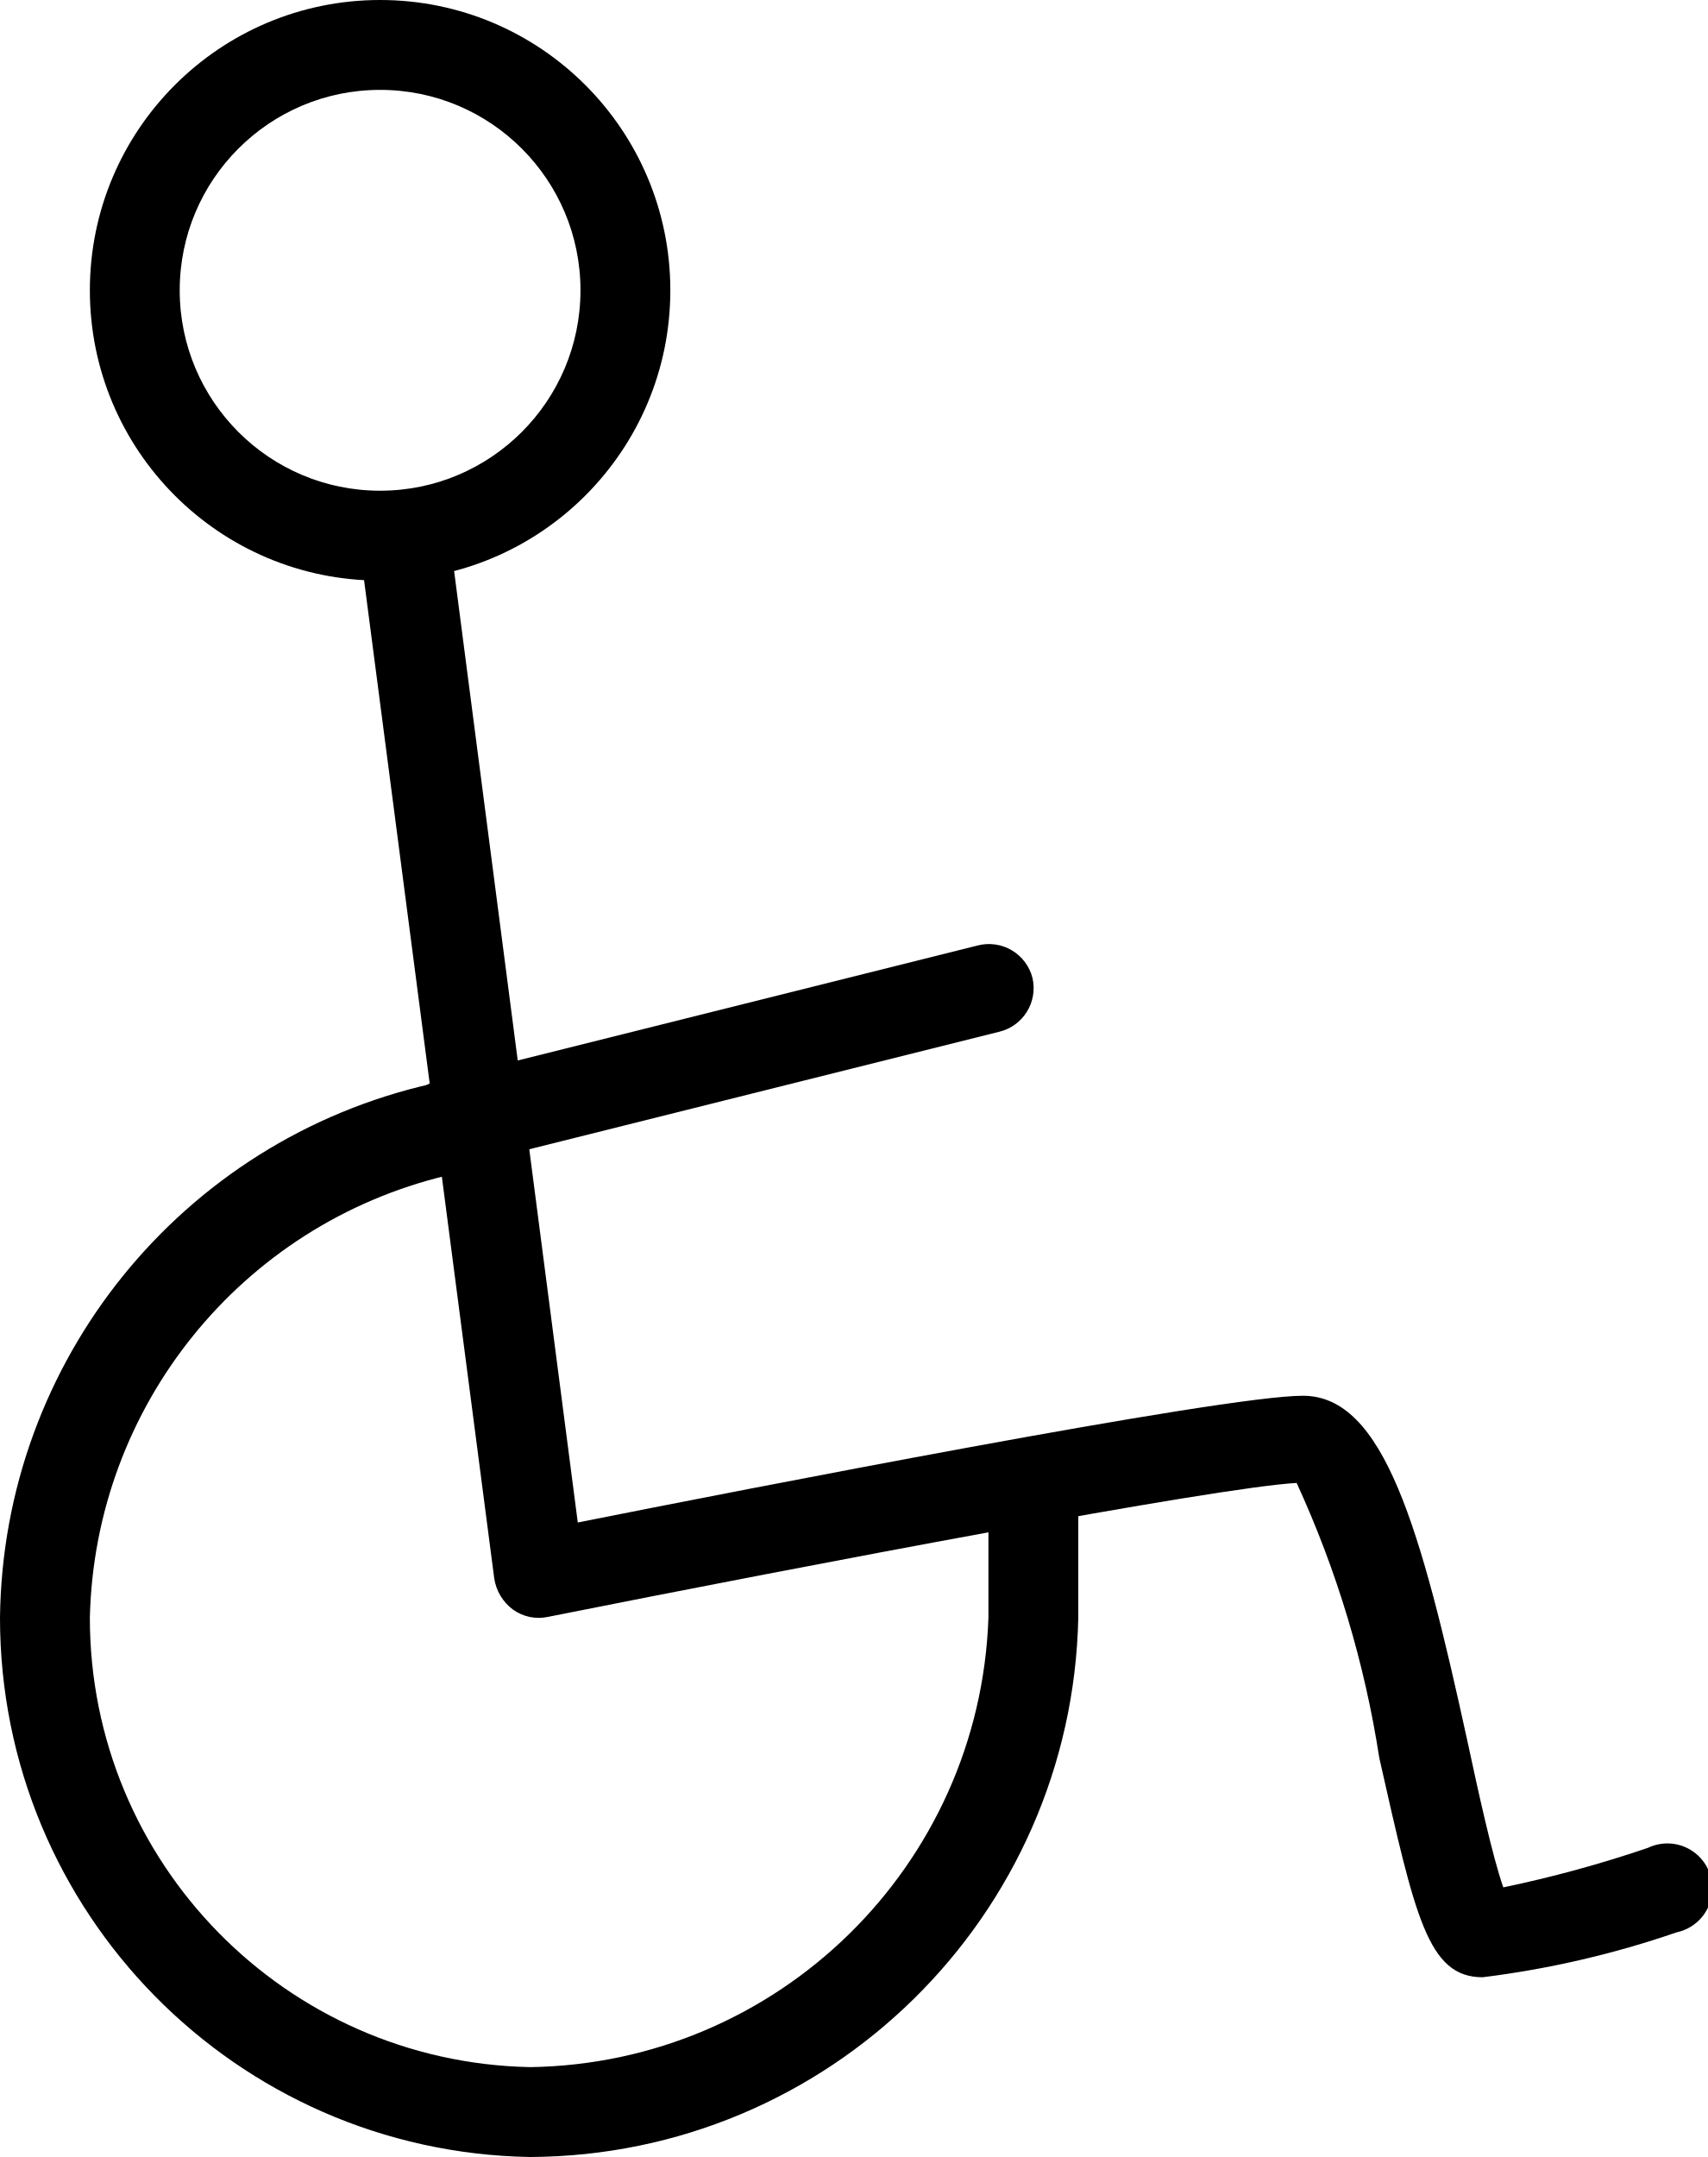
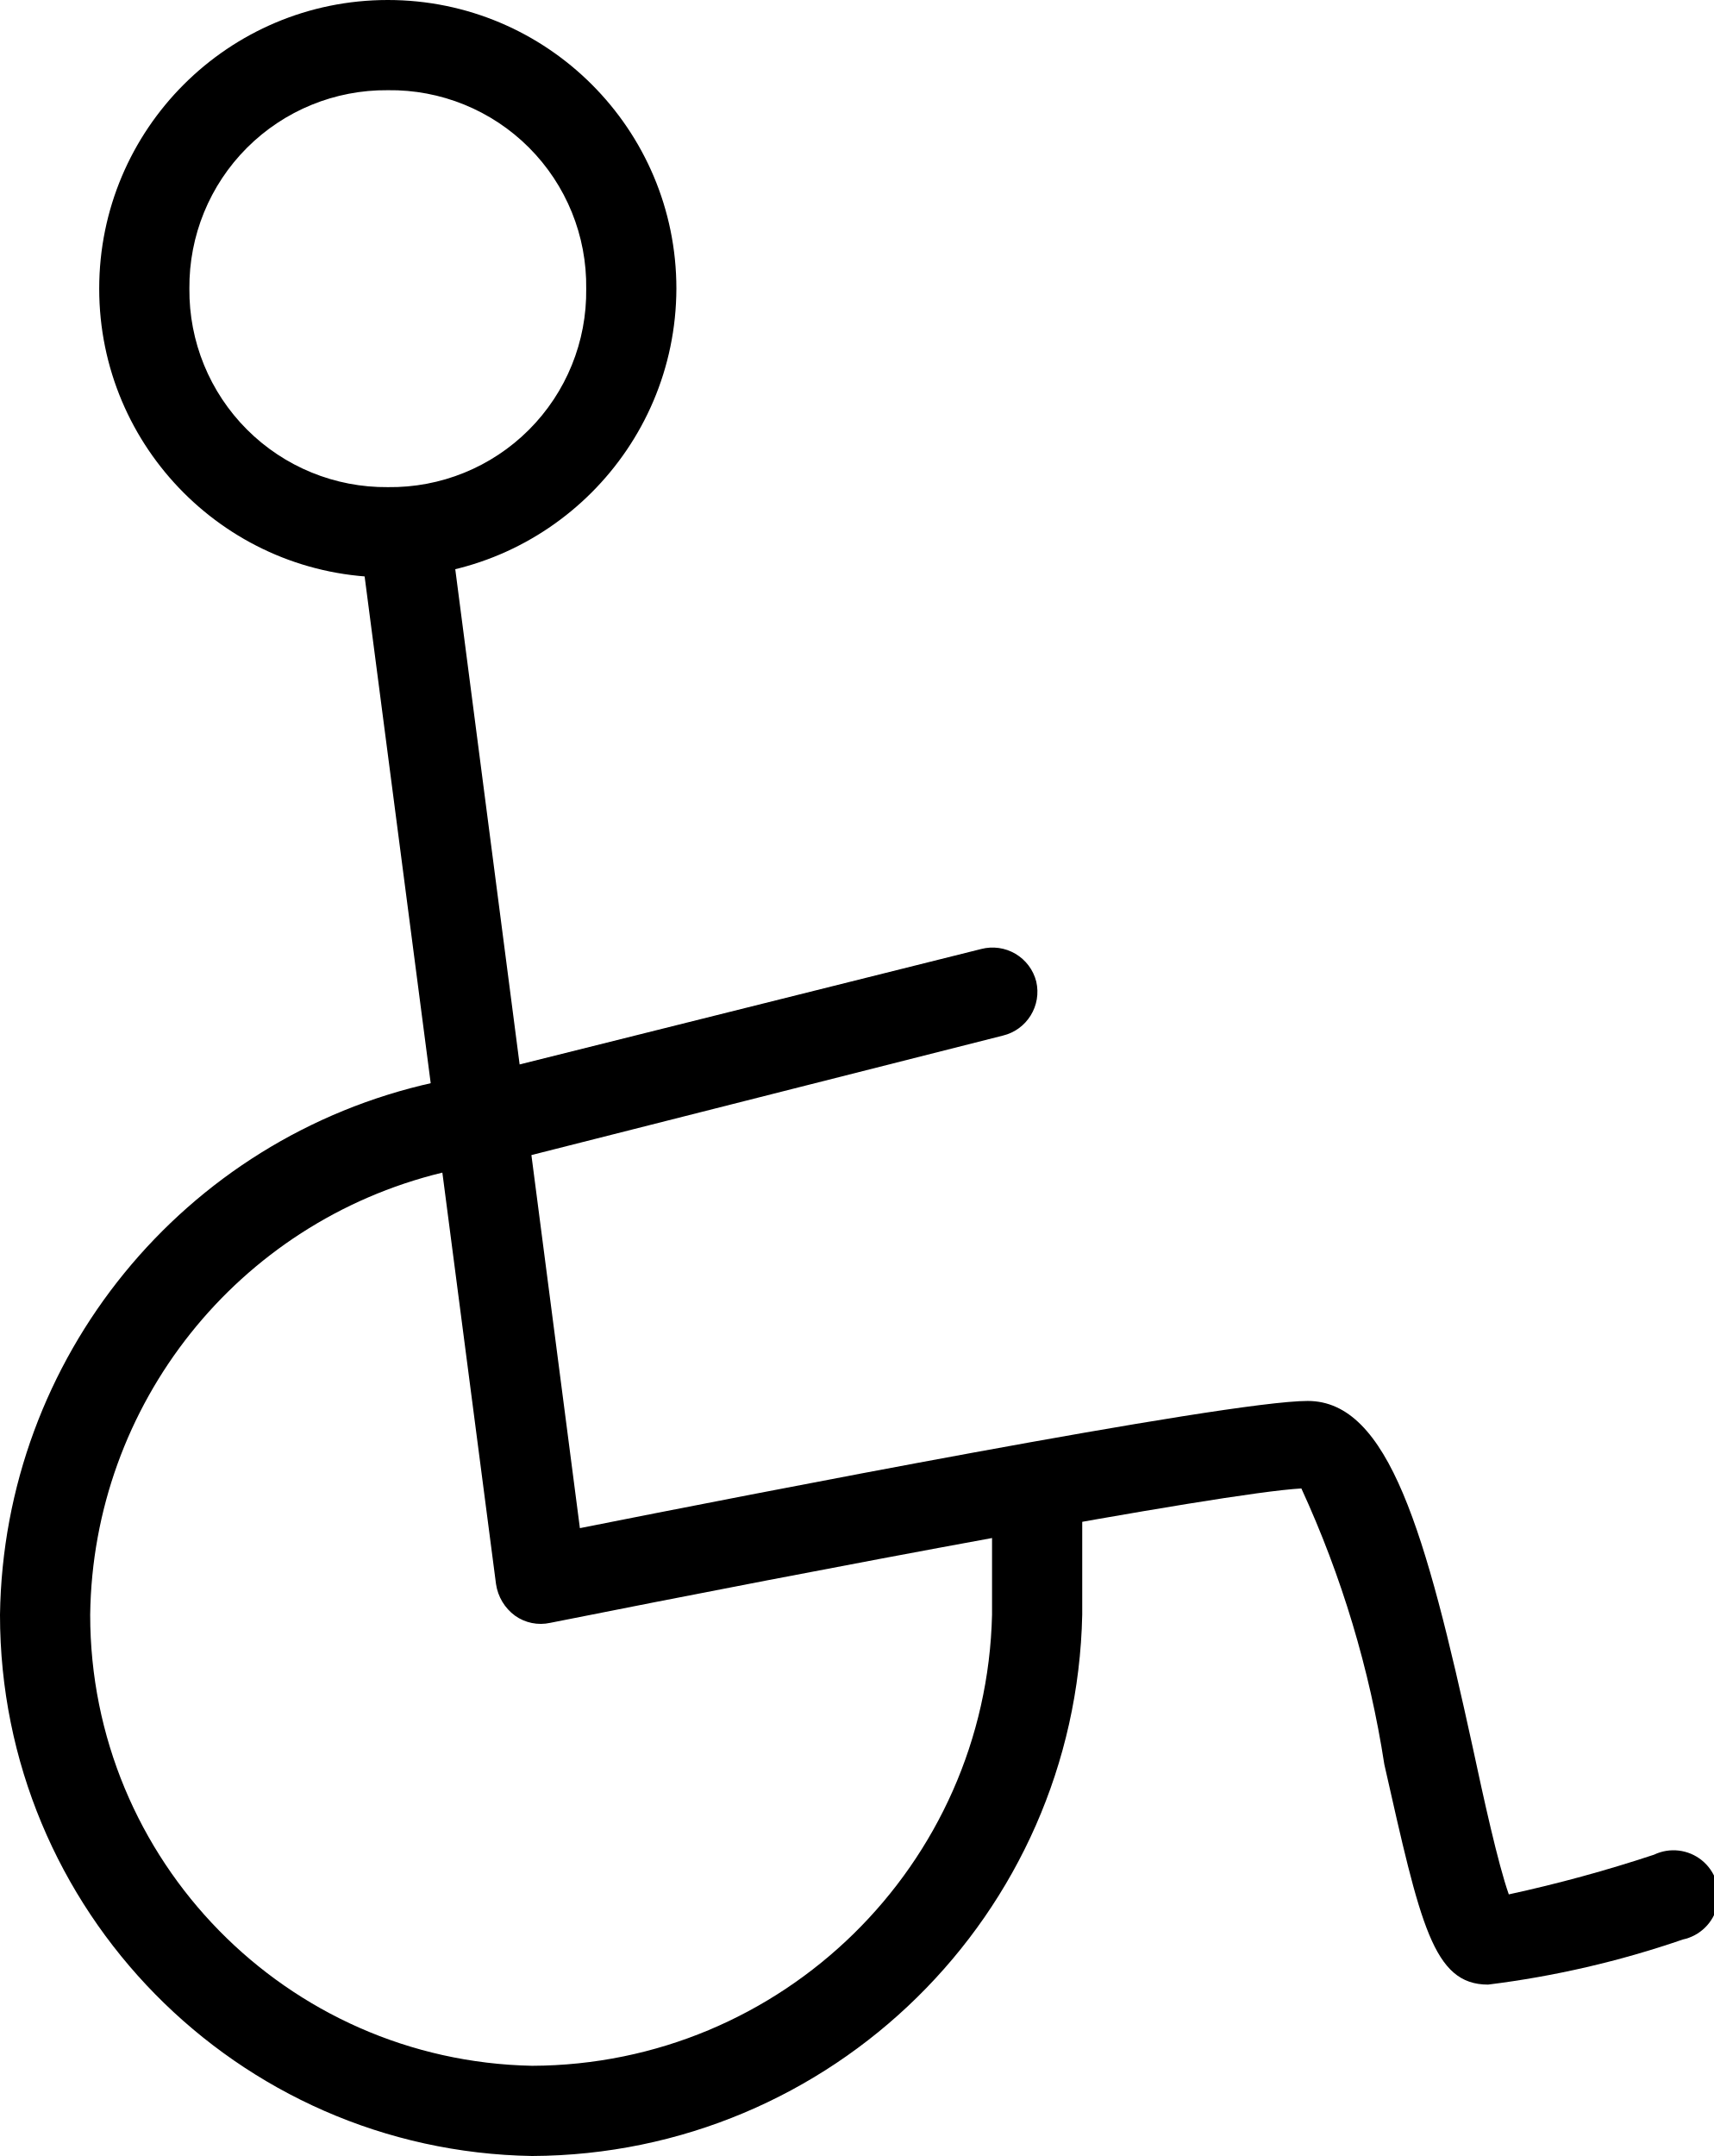
- <svg xmlns="http://www.w3.org/2000/svg" viewBox="0 0 19 24">
-   <path d="M16.5,22c-.61,0-.75-.67-1.15-2.44a11.54,11.54,0,0,0-.92-3.06c-.9.05-5.42.91-8.33,1.49a.49.49,0,0,1-.39-.08.53.53,0,0,1-.21-.35L4,6.06a.51.51,0,0,1,.44-.56A.52.52,0,0,1,5,5.94l1.43,11c1.81-.36,7.17-1.41,8.07-1.41s1.31,1.46,1.83,3.84c.12.56.28,1.29.4,1.63a13.57,13.57,0,0,0,1.61-.44.5.5,0,1,1,.32.94A10.65,10.65,0,0,1,16.5,22Z" />
-   <path d="M5.9,24A6,6,0,0,1,0,18a6.16,6.16,0,0,1,4.8-5.94.33.33,0,0,0,.13,0,1.62,1.62,0,0,1,.42-.1l.05,1L5.27,13l-.3.08A5.18,5.18,0,0,0,1,18a5,5,0,0,0,4.9,5A5.18,5.18,0,0,0,11,18V16.45h1V18A6.13,6.13,0,0,1,5.9,24Z" />
-   <path d="M4.23,6.46A3.23,3.23,0,1,1,7.46,3.23,3.23,3.23,0,0,1,4.23,6.46ZM4.23,1A2.23,2.23,0,1,0,6.46,3.23,2.23,2.23,0,0,0,4.23,1Z" />
-   <path d="M5,13a.51.51,0,0,1-.49-.38.5.5,0,0,1,.37-.6l6-1.5a.5.5,0,0,1,.61.36.5.5,0,0,1-.37.6l-6,1.5A.25.25,0,0,1,5,13Z" />
+ <svg xmlns="http://www.w3.org/2000/svg" viewBox="0 0 19 23.9">
+   <path d="M16.5,22c-.61,0-.75-.67-1.15-2.44a11.54,11.54,0,0,0-.92-3.06c-.9.05-5.42.91-8.33,1.49a.49.49,0,0,1-.39-.08.53.53,0,0,1-.21-.35L4,6.06a.5.5,0,0,1,1-.12l1.43,11c1.81-.36,7.17-1.41,8.07-1.41s1.31,1.46,1.83,3.84c.12.56.28,1.29.4,1.63a15.8,15.8,0,0,0,1.61-.44.5.5,0,1,1,.32.94A10.65,10.65,0,0,1,16.5,22Z" />
+   <path d="M5.9,23.9a6,6,0,0,1-5.9-6A6.13,6.13,0,0,1,4.81,12L5,12a1.23,1.23,0,0,1,.41-.08v1l-.09,0A1,1,0,0,1,4.9,13,5.11,5.11,0,0,0,1,17.9a5,5,0,0,0,4.9,5,5.12,5.12,0,0,0,5.1-5V16.4h1v1.5A6.13,6.13,0,0,1,5.9,23.9Z" />
+   <path d="M4.3,6.4A3.2,3.2,0,1,1,7.5,3.2,3.21,3.21,0,0,1,4.3,6.4ZM4.3,1A2.18,2.18,0,0,0,2.1,3.2,2.18,2.18,0,0,0,4.3,5.4,2.17,2.17,0,0,0,6.5,3.2,2.17,2.17,0,0,0,4.3,1Z" />
+   <path d="M5,13a.49.49,0,0,1-.48-.38.48.48,0,0,1,.36-.6l6-1.5a.5.5,0,0,1,.61.36.5.5,0,0,1-.37.6L5.12,13Z" />
</svg>
